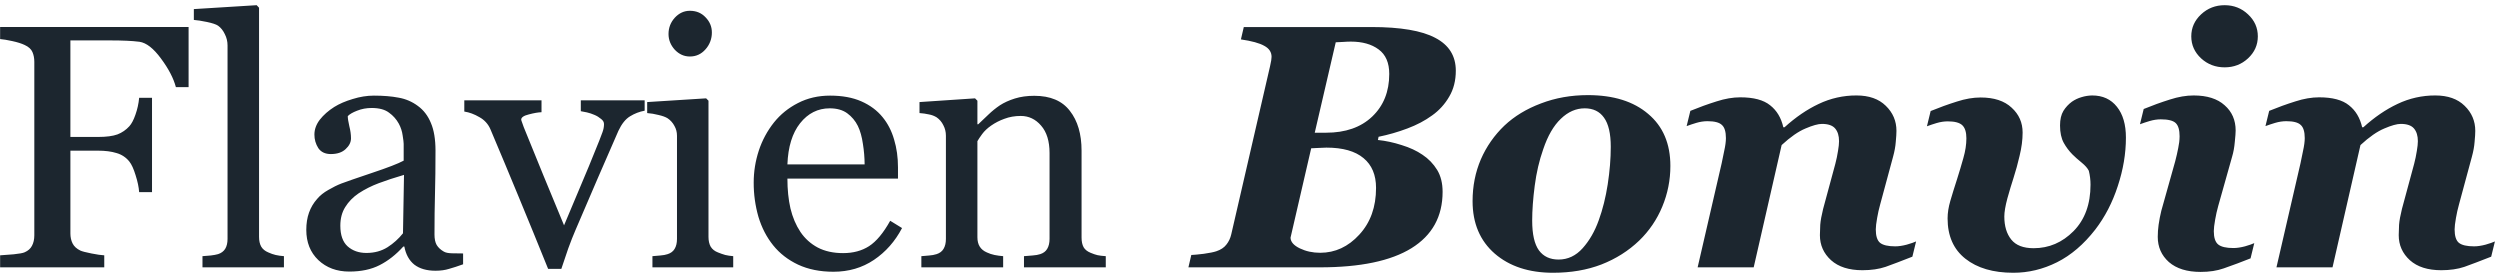
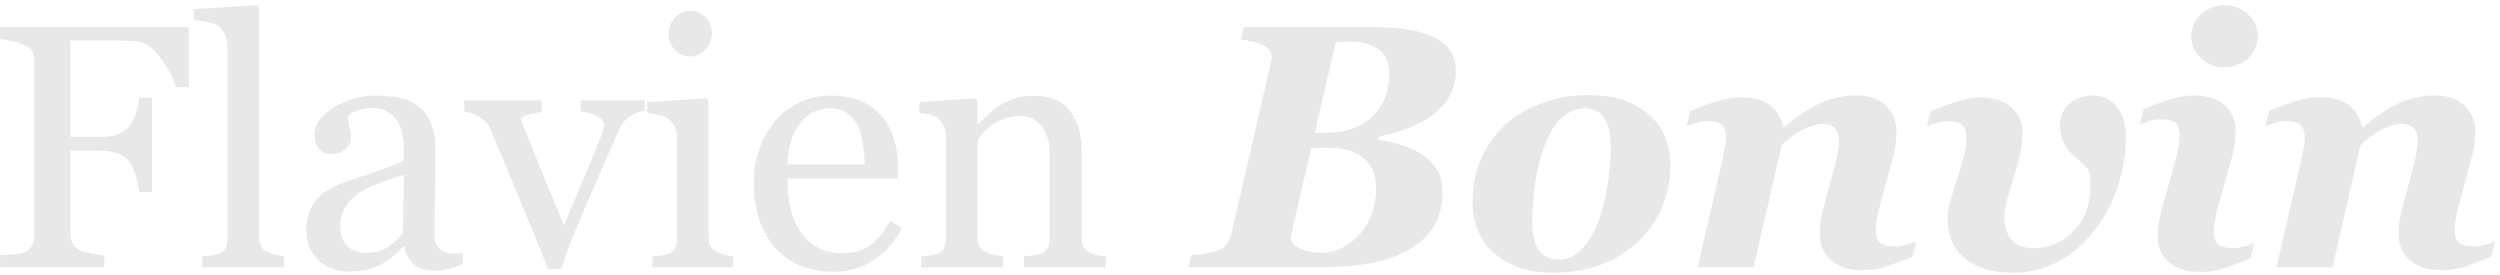
<svg xmlns="http://www.w3.org/2000/svg" width="346" height="38" fill="none">
-   <path fill="#1C262F" d="M26.102 12.063h-1.758c-.328-1.235-1.016-2.555-2.063-3.961-1.031-1.407-2.023-2.18-2.976-2.32a21.67 21.67 0 0 0-1.735-.141 47.863 47.863 0 0 0-2.25-.047H9.742v13.36h3.82c1.157 0 2.055-.118 2.696-.352a4.283 4.283 0 0 0 1.64-1.125c.313-.344.594-.875.844-1.594a9.48 9.48 0 0 0 .516-2.344h1.781v13.055h-1.781c-.047-.688-.211-1.469-.492-2.344-.266-.875-.555-1.508-.868-1.898a3.446 3.446 0 0 0-1.78-1.172c-.704-.22-1.555-.328-2.555-.328h-3.82v11.46c0 .516.1.977.304 1.383.203.407.562.735 1.078.985.234.11.742.242 1.523.398.782.156 1.375.242 1.782.258V37H.016v-1.664c.468-.031 1.093-.078 1.875-.14.78-.079 1.289-.173 1.523-.282.469-.203.805-.5 1.008-.89.219-.407.328-.891.328-1.454v-24c0-.515-.086-.968-.258-1.36-.172-.405-.531-.733-1.078-.983-.422-.204-.992-.383-1.71-.54C1 5.532.437 5.438.015 5.407V3.741h26.086v8.32ZM39.297 37H28.023v-1.547c.36-.031.743-.062 1.149-.094.406-.047.742-.109 1.008-.187.437-.14.765-.383.984-.727.219-.36.328-.82.328-1.383V6.297c0-.563-.125-1.086-.375-1.57-.234-.5-.547-.891-.937-1.172-.282-.188-.797-.36-1.547-.516-.75-.156-1.352-.25-1.805-.281v-1.5l8.695-.54.329.352v31.711c0 .547.101 1 .304 1.36.203.343.532.609.985.797.343.156.68.273 1.007.351.344.078.727.133 1.149.164V37Zm24.797-.422c-.735.266-1.383.477-1.946.633-.546.172-1.171.258-1.875.258-1.218 0-2.195-.282-2.93-.844-.718-.578-1.179-1.414-1.382-2.508h-.14c-1.016 1.125-2.11 1.985-3.282 2.578-1.156.594-2.555.89-4.195.89-1.735 0-3.164-.53-4.29-1.593-1.109-1.062-1.663-2.453-1.663-4.172 0-.89.125-1.687.375-2.39a5.716 5.716 0 0 1 1.125-1.899c.39-.468.906-.883 1.547-1.242.64-.375 1.242-.672 1.804-.89.703-.266 2.125-.758 4.266-1.477 2.156-.719 3.61-1.281 4.36-1.688v-2.32c0-.203-.048-.594-.141-1.172a4.719 4.719 0 0 0-.54-1.64 4.502 4.502 0 0 0-1.335-1.5c-.563-.438-1.368-.657-2.414-.657-.72 0-1.391.125-2.016.375-.61.235-1.04.485-1.29.75 0 .313.071.774.212 1.383.156.61.234 1.172.234 1.688 0 .547-.25 1.047-.75 1.5-.484.453-1.164.68-2.039.68-.781 0-1.36-.274-1.734-.821a3.41 3.41 0 0 1-.54-1.875c0-.719.25-1.406.75-2.063.516-.656 1.18-1.242 1.993-1.757.703-.438 1.554-.805 2.554-1.102 1-.312 1.977-.469 2.93-.469 1.313 0 2.453.094 3.422.282a6.193 6.193 0 0 1 2.672 1.148c.797.578 1.398 1.367 1.805 2.367.422.985.632 2.258.632 3.82 0 2.235-.023 4.22-.07 5.954-.047 1.718-.07 3.601-.07 5.648 0 .61.101 1.094.304 1.453.22.36.547.664.985.914.234.14.601.22 1.101.235.516.015 1.04.023 1.57.023v1.5Zm-8.18-12.375c-1.328.39-2.492.774-3.492 1.149s-1.93.843-2.79 1.406c-.78.531-1.398 1.164-1.85 1.898-.454.719-.68 1.578-.68 2.578 0 1.297.336 2.25 1.007 2.86.688.61 1.555.914 2.602.914 1.11 0 2.086-.266 2.93-.797a8.72 8.72 0 0 0 2.132-1.922l.141-8.086ZM89.22 15.32a5.795 5.795 0 0 0-2.016.774c-.625.375-1.164 1.047-1.617 2.015a968.074 968.074 0 0 0-2.86 6.563 976.23 976.23 0 0 0-3.07 7.148c-.312.72-.648 1.57-1.008 2.555-.343.984-.664 1.93-.96 2.836h-1.829a1244.405 1244.405 0 0 0-4.101-10.031c-1.25-3.032-2.547-6.133-3.89-9.305a3.424 3.424 0 0 0-1.524-1.664c-.688-.406-1.383-.664-2.086-.773V13.89h10.687v1.64c-.468.016-1.054.117-1.757.305-.704.172-1.055.414-1.055.726 0 .047.039.172.117.375.078.188.156.407.234.657.641 1.593 1.547 3.82 2.72 6.68a934.308 934.308 0 0 0 2.859 6.913c.562-1.343 1.265-3.015 2.109-5.015.86-2 1.781-4.235 2.766-6.703a69.2 69.2 0 0 1 .445-1.172c.14-.375.21-.75.21-1.125 0-.266-.132-.5-.398-.703a3.488 3.488 0 0 0-.914-.563 5.965 5.965 0 0 0-1.054-.351 11.014 11.014 0 0 0-.844-.164v-1.5h8.836v1.43ZM101.477 37h-11.18v-1.547l1.101-.094c.391-.03.727-.093 1.008-.187.438-.14.758-.383.961-.727.219-.36.328-.82.328-1.383V18.79c0-.5-.117-.953-.351-1.36a2.885 2.885 0 0 0-.938-1.054c-.297-.188-.726-.344-1.289-.469a8.864 8.864 0 0 0-1.547-.258v-1.523l8.157-.516.328.329V32.78c0 .547.101 1 .304 1.36.22.359.555.625 1.008.797.344.14.68.257 1.008.351.328.078.695.133 1.102.164V37ZM98.523 4.492a3.43 3.43 0 0 1-.89 2.344c-.578.656-1.297.984-2.156.984-.797 0-1.493-.312-2.086-.937-.579-.64-.868-1.367-.868-2.18 0-.86.29-1.61.868-2.25.593-.64 1.289-.96 2.086-.96.89 0 1.617.304 2.18.913.577.594.866 1.29.866 2.086Zm26.321 27.07c-.969 1.844-2.266 3.313-3.891 4.407-1.625 1.093-3.492 1.64-5.601 1.64-1.86 0-3.493-.328-4.899-.984-1.391-.656-2.539-1.547-3.445-2.672-.906-1.125-1.586-2.437-2.039-3.937a16.892 16.892 0 0 1-.657-4.758c0-1.5.235-2.969.704-4.406a12.615 12.615 0 0 1 2.109-3.915c.891-1.109 1.992-2 3.305-2.671 1.328-.688 2.812-1.032 4.453-1.032 1.687 0 3.133.266 4.336.797 1.203.531 2.179 1.258 2.929 2.18.719.875 1.25 1.906 1.594 3.094.36 1.187.539 2.476.539 3.867v1.547h-15.304c0 1.515.14 2.89.421 4.125.297 1.234.758 2.32 1.383 3.258a6.631 6.631 0 0 0 2.391 2.156c.984.515 2.156.773 3.516.773 1.39 0 2.585-.32 3.585-.96 1.016-.657 1.993-1.829 2.93-3.516l1.641 1.008Zm-5.18-8.812a18.3 18.3 0 0 0-.234-2.813c-.141-1-.375-1.835-.703-2.507a4.77 4.77 0 0 0-1.477-1.758c-.625-.453-1.43-.68-2.414-.68-1.641 0-3.008.688-4.102 2.063-1.078 1.36-1.664 3.258-1.757 5.695h10.687ZM153.039 37h-11.32v-1.547c.359-.031.75-.062 1.172-.094.437-.03.797-.093 1.078-.187.437-.14.758-.383.961-.727.218-.36.328-.82.328-1.383V21.18c0-1.64-.391-2.907-1.172-3.797-.766-.89-1.703-1.336-2.813-1.336-.828 0-1.585.133-2.273.398a7.72 7.72 0 0 0-1.828.938c-.516.36-.93.75-1.242 1.172-.297.406-.516.734-.657.984v13.29c0 .53.11.968.329 1.312.218.343.546.609.984.797.328.156.68.273 1.055.351.39.078.789.133 1.195.164V37h-11.32v-1.547l1.101-.094a4.295 4.295 0 0 0 1.008-.187c.437-.14.758-.383.961-.727.219-.36.328-.82.328-1.383V18.79c0-.531-.117-1.016-.352-1.453a2.786 2.786 0 0 0-.937-1.102 3.025 3.025 0 0 0-1.055-.398 8.289 8.289 0 0 0-1.312-.188v-1.523l7.687-.516.328.329v3.257h.118c.375-.375.843-.82 1.406-1.336a11.745 11.745 0 0 1 1.594-1.289c.578-.375 1.265-.687 2.062-.937.797-.25 1.695-.375 2.695-.375 2.219 0 3.86.695 4.922 2.086 1.078 1.375 1.618 3.21 1.618 5.508v12.023c0 .547.093.992.281 1.336.187.328.508.586.961.773.375.157.695.266.961.328.281.063.664.11 1.148.141V37Zm39.234-26.766c0-1.546-.492-2.68-1.476-3.398-.969-.719-2.25-1.078-3.844-1.078-.312 0-.68.015-1.101.047-.422.015-.75.03-.985.047l-2.906 12.515h1.57c2.688 0 4.813-.742 6.375-2.226 1.578-1.5 2.367-3.47 2.367-5.907Zm-1.828 15.774c0-1.797-.578-3.172-1.734-4.125-1.156-.969-2.867-1.453-5.133-1.453-.312 0-.703.015-1.172.047a19.88 19.88 0 0 0-.937.046l-2.86 12.375c.016.579.446 1.07 1.289 1.477.844.406 1.782.61 2.813.61 2.078 0 3.883-.837 5.414-2.508 1.547-1.672 2.32-3.829 2.32-6.47Zm-.633-22.266c4.016 0 6.961.5 8.836 1.5 1.891.985 2.836 2.5 2.836 4.547 0 1.36-.304 2.555-.914 3.586a8.17 8.17 0 0 1-2.367 2.602c-.984.718-2.125 1.32-3.422 1.804a25.948 25.948 0 0 1-3.984 1.149l-.094.445c1.078.11 2.172.344 3.281.703 1.125.344 2.086.79 2.883 1.336a6.71 6.71 0 0 1 2.039 2.11c.5.828.75 1.835.75 3.023 0 3.422-1.437 6.023-4.312 7.805-2.86 1.765-7.086 2.648-12.68 2.648h-18.187l.398-1.71c.391-.017.969-.071 1.734-.165.782-.11 1.36-.227 1.735-.352.609-.203 1.07-.507 1.383-.914.328-.406.554-.882.679-1.43l5.367-23.25c.079-.327.133-.6.165-.82.031-.218.046-.382.046-.492 0-.656-.336-1.164-1.007-1.523-.657-.375-1.735-.672-3.235-.89l.399-1.712h17.671Zm41.368 19.219a14.52 14.52 0 0 1-1.125 5.648 13.873 13.873 0 0 1-3.188 4.688c-1.484 1.422-3.226 2.523-5.226 3.305-1.985.765-4.219 1.148-6.703 1.148-3.329 0-6.016-.883-8.063-2.648-2.047-1.782-3.07-4.204-3.07-7.266 0-2.078.383-4.008 1.148-5.79a14.346 14.346 0 0 1 3.258-4.663c1.375-1.297 3.062-2.32 5.062-3.07 2-.766 4.165-1.149 6.493-1.149 3.531 0 6.312.867 8.343 2.602 2.047 1.718 3.071 4.117 3.071 7.195Zm-8.25-2.648c0-1.829-.313-3.172-.938-4.032-.609-.86-1.5-1.289-2.672-1.289-1.203 0-2.304.485-3.304 1.453-1 .953-1.813 2.36-2.438 4.22-.547 1.546-.937 3.226-1.172 5.038-.234 1.797-.351 3.406-.351 4.828 0 1.89.312 3.266.937 4.125.625.844 1.531 1.266 2.719 1.266 1.281 0 2.391-.524 3.328-1.57.938-1.047 1.68-2.336 2.227-3.868.546-1.5.961-3.156 1.242-4.968.281-1.828.422-3.563.422-5.203Zm42.258 13.101-.516 2.11c-1.547.609-2.781 1.078-3.703 1.406-.922.312-1.992.468-3.211.468-1.86 0-3.305-.46-4.336-1.382-1.031-.938-1.547-2.094-1.547-3.47 0-.374.016-.85.047-1.429.047-.594.18-1.328.398-2.203l1.688-6.234a17.8 17.8 0 0 0 .375-1.805c.094-.547.14-.992.14-1.336 0-.75-.179-1.336-.539-1.758-.359-.422-.968-.633-1.828-.633-.531 0-1.289.211-2.273.633-.985.407-2.086 1.172-3.305 2.297L242.711 37h-7.758l3.328-14.414c.094-.438.211-1.008.352-1.711.156-.703.234-1.29.234-1.758 0-.89-.187-1.5-.562-1.828-.36-.344-1.024-.516-1.993-.516-.5 0-1.015.079-1.546.235a22.15 22.15 0 0 0-1.336.445l.515-2.11a45.352 45.352 0 0 1 3.633-1.312c1.156-.375 2.25-.562 3.281-.562 1.844 0 3.219.367 4.125 1.101.922.72 1.532 1.735 1.828 3.047h.165c1.531-1.39 3.109-2.469 4.734-3.234a12.008 12.008 0 0 1 5.227-1.172c1.734 0 3.085.476 4.054 1.43.985.953 1.477 2.109 1.477 3.468 0 .36-.031.868-.094 1.524-.047.64-.172 1.328-.375 2.062l-1.781 6.586a18.745 18.745 0 0 0-.422 1.875c-.125.703-.188 1.235-.188 1.594 0 .906.196 1.523.586 1.852.407.328 1.11.492 2.11.492.468 0 1-.078 1.593-.235.594-.172 1.024-.32 1.29-.445Zm29.039-14.367c0 2.203-.375 4.437-1.125 6.703-.735 2.266-1.774 4.273-3.118 6.023-1.593 2.047-3.359 3.555-5.296 4.524-1.938.969-3.954 1.453-6.047 1.453-2.782 0-4.993-.648-6.633-1.945-1.641-1.297-2.461-3.157-2.461-5.578 0-.75.125-1.555.375-2.415.25-.859.562-1.867.937-3.023a85 85 0 0 0 .868-2.906c.281-.969.421-1.883.421-2.742 0-.844-.187-1.446-.562-1.805-.375-.36-1.047-.54-2.016-.54-.5 0-1.015.079-1.547.235a22.02 22.02 0 0 0-1.335.446l.515-2.11a45.388 45.388 0 0 1 3.633-1.312c1.156-.375 2.25-.563 3.281-.563 1.86 0 3.289.469 4.289 1.406 1.016.922 1.524 2.07 1.524 3.446 0 1.015-.141 2.093-.422 3.234a36.637 36.637 0 0 1-.844 3.07c-.266.813-.547 1.75-.844 2.813-.281 1.047-.422 1.883-.422 2.508 0 1.328.321 2.39.961 3.187.641.797 1.672 1.196 3.094 1.196 2.125 0 3.969-.79 5.531-2.368 1.563-1.593 2.344-3.734 2.344-6.422a7.881 7.881 0 0 0-.234-1.922c-.172-.359-.508-.742-1.008-1.148-.5-.406-.922-.781-1.266-1.125a7.34 7.34 0 0 1-1.195-1.594c-.344-.625-.516-1.43-.516-2.414 0-.828.157-1.5.469-2.015a4.564 4.564 0 0 1 1.172-1.266 4.6 4.6 0 0 1 1.336-.633 5.255 5.255 0 0 1 1.476-.234c1.454 0 2.594.523 3.422 1.57.828 1.031 1.243 2.453 1.243 4.266Zm17.765 14.601-.515 2.11a86.006 86.006 0 0 1-3.704 1.383c-.921.328-1.992.492-3.211.492-1.874 0-3.335-.453-4.382-1.36-1.032-.921-1.547-2.086-1.547-3.492 0-.547.039-1.101.117-1.664a19.86 19.86 0 0 1 .375-1.945l1.922-6.844c.172-.656.312-1.273.422-1.851a7.911 7.911 0 0 0 .187-1.618c0-.875-.179-1.484-.539-1.828-.359-.343-1.047-.515-2.062-.515-.5 0-1.016.078-1.547.234-.516.156-.961.305-1.336.445l.516-2.11a45.232 45.232 0 0 1 3.632-1.312c1.157-.375 2.25-.562 3.282-.562 1.859 0 3.289.453 4.289 1.36 1.015.89 1.523 2.054 1.523 3.492 0 .296-.039.82-.117 1.57-.063.75-.188 1.437-.375 2.062L307 28.515a19.027 19.027 0 0 0-.422 1.876c-.125.703-.187 1.234-.187 1.593 0 .907.203 1.524.609 1.852.406.328 1.109.492 2.109.492.469 0 1-.078 1.594-.234.594-.172 1.024-.32 1.289-.446Zm.492-28.617c0 1.188-.453 2.203-1.359 3.047-.891.828-1.969 1.242-3.234 1.242-1.266 0-2.352-.414-3.258-1.242-.906-.844-1.36-1.86-1.36-3.047s.454-2.203 1.36-3.047c.906-.843 1.992-1.265 3.258-1.265 1.265 0 2.343.422 3.234 1.265.906.844 1.359 1.86 1.359 3.047Zm32.813 28.383-.516 2.11c-1.547.609-2.781 1.078-3.703 1.406-.922.312-1.992.468-3.211.468-1.859 0-3.305-.46-4.336-1.382-1.031-.938-1.547-2.094-1.547-3.47 0-.374.016-.85.047-1.429.047-.594.18-1.328.399-2.203l1.687-6.234a17.8 17.8 0 0 0 .375-1.805c.094-.547.141-.992.141-1.336 0-.75-.18-1.336-.539-1.758-.36-.422-.969-.633-1.828-.633-.532 0-1.289.211-2.274.633-.984.407-2.086 1.172-3.304 2.297L322.82 37h-7.758l3.329-14.414c.093-.438.211-1.008.351-1.711.156-.703.235-1.29.235-1.758 0-.89-.188-1.5-.563-1.828-.359-.344-1.023-.516-1.992-.516-.5 0-1.016.079-1.547.235a22.15 22.15 0 0 0-1.336.445l.516-2.11a45.074 45.074 0 0 1 3.633-1.312c1.156-.375 2.25-.562 3.281-.562 1.843 0 3.219.367 4.125 1.101.922.72 1.531 1.735 1.828 3.047h.164c1.531-1.39 3.109-2.469 4.734-3.234a12.008 12.008 0 0 1 5.227-1.172c1.734 0 3.086.476 4.055 1.43.984.953 1.476 2.109 1.476 3.468 0 .36-.031.868-.094 1.524-.046.64-.172 1.328-.375 2.062l-1.781 6.586a19.027 19.027 0 0 0-.422 1.875c-.125.703-.187 1.235-.187 1.594 0 .906.195 1.523.586 1.852.406.328 1.109.492 2.109.492.469 0 1-.078 1.594-.235.594-.172 1.023-.32 1.289-.445Z" />
+   <path fill="#E8E8E8" d="M26.102 12.063h-1.758c-.328-1.235-1.016-2.555-2.063-3.961-1.031-1.407-2.023-2.18-2.976-2.32a21.67 21.67 0 0 0-1.735-.141 47.863 47.863 0 0 0-2.25-.047H9.742v13.36h3.82c1.157 0 2.055-.118 2.696-.352a4.283 4.283 0 0 0 1.64-1.125c.313-.344.594-.875.844-1.594a9.48 9.48 0 0 0 .516-2.344h1.781v13.055h-1.781c-.047-.688-.211-1.469-.492-2.344-.266-.875-.555-1.508-.868-1.898a3.446 3.446 0 0 0-1.78-1.172c-.704-.22-1.555-.328-2.555-.328h-3.82v11.46c0 .516.1.977.304 1.383.203.407.562.735 1.078.985.234.11.742.242 1.523.398.782.156 1.375.242 1.782.258V37H.016v-1.664c.468-.031 1.093-.078 1.875-.14.78-.079 1.289-.173 1.523-.282.469-.203.805-.5 1.008-.89.219-.407.328-.891.328-1.454v-24c0-.515-.086-.968-.258-1.36-.172-.405-.531-.733-1.078-.983-.422-.204-.992-.383-1.71-.54C1 5.532.437 5.438.015 5.407V3.741h26.086v8.32ZM39.297 37H28.023v-1.547c.36-.031.743-.062 1.149-.094.406-.047.742-.109 1.008-.187.437-.14.765-.383.984-.727.219-.36.328-.82.328-1.383V6.297c0-.563-.125-1.086-.375-1.57-.234-.5-.547-.891-.937-1.172-.282-.188-.797-.36-1.547-.516-.75-.156-1.352-.25-1.805-.281v-1.5l8.695-.54.329.352v31.711c0 .547.101 1 .304 1.36.203.343.532.609.985.797.343.156.68.273 1.007.351.344.078.727.133 1.149.164V37Zm24.797-.422c-.735.266-1.383.477-1.946.633-.546.172-1.171.258-1.875.258-1.218 0-2.195-.282-2.93-.844-.718-.578-1.179-1.414-1.382-2.508h-.14c-1.016 1.125-2.11 1.985-3.282 2.578-1.156.594-2.555.89-4.195.89-1.735 0-3.164-.53-4.29-1.593-1.109-1.062-1.663-2.453-1.663-4.172 0-.89.125-1.687.375-2.39a5.716 5.716 0 0 1 1.125-1.899c.39-.468.906-.883 1.547-1.242.64-.375 1.242-.672 1.804-.89.703-.266 2.125-.758 4.266-1.477 2.156-.719 3.61-1.281 4.36-1.688v-2.32c0-.203-.048-.594-.141-1.172a4.719 4.719 0 0 0-.54-1.64 4.502 4.502 0 0 0-1.335-1.5c-.563-.438-1.368-.657-2.414-.657-.72 0-1.391.125-2.016.375-.61.235-1.04.485-1.29.75 0 .313.071.774.212 1.383.156.61.234 1.172.234 1.688 0 .547-.25 1.047-.75 1.5-.484.453-1.164.68-2.039.68-.781 0-1.36-.274-1.734-.821a3.41 3.41 0 0 1-.54-1.875c0-.719.25-1.406.75-2.063.516-.656 1.18-1.242 1.993-1.757.703-.438 1.554-.805 2.554-1.102 1-.312 1.977-.469 2.93-.469 1.313 0 2.453.094 3.422.282a6.193 6.193 0 0 1 2.672 1.148c.797.578 1.398 1.367 1.805 2.367.422.985.632 2.258.632 3.82 0 2.235-.023 4.22-.07 5.954-.047 1.718-.07 3.601-.07 5.648 0 .61.101 1.094.304 1.453.22.36.547.664.985.914.234.14.601.22 1.101.235.516.015 1.04.023 1.57.023v1.5Zm-8.18-12.375c-1.328.39-2.492.774-3.492 1.149s-1.93.843-2.79 1.406c-.78.531-1.398 1.164-1.85 1.898-.454.719-.68 1.578-.68 2.578 0 1.297.336 2.25 1.007 2.86.688.61 1.555.914 2.602.914 1.11 0 2.086-.266 2.93-.797a8.72 8.72 0 0 0 2.132-1.922l.141-8.086ZM89.22 15.32a5.795 5.795 0 0 0-2.016.774c-.625.375-1.164 1.047-1.617 2.015a968.074 968.074 0 0 0-2.86 6.563 976.23 976.23 0 0 0-3.07 7.148c-.312.72-.648 1.57-1.008 2.555-.343.984-.664 1.93-.96 2.836h-1.829a1244.405 1244.405 0 0 0-4.101-10.031c-1.25-3.032-2.547-6.133-3.89-9.305a3.424 3.424 0 0 0-1.524-1.664c-.688-.406-1.383-.664-2.086-.773V13.89h10.687v1.64c-.468.016-1.054.117-1.757.305-.704.172-1.055.414-1.055.726 0 .047.039.172.117.375.078.188.156.407.234.657.641 1.593 1.547 3.82 2.72 6.68a934.308 934.308 0 0 0 2.859 6.913c.562-1.343 1.265-3.015 2.109-5.015.86-2 1.781-4.235 2.766-6.703a69.2 69.2 0 0 1 .445-1.172c.14-.375.21-.75.21-1.125 0-.266-.132-.5-.398-.703a3.488 3.488 0 0 0-.914-.563 5.965 5.965 0 0 0-1.054-.351 11.014 11.014 0 0 0-.844-.164v-1.5h8.836v1.43ZM101.477 37h-11.18v-1.547l1.101-.094c.391-.03.727-.093 1.008-.187.438-.14.758-.383.961-.727.219-.36.328-.82.328-1.383V18.79c0-.5-.117-.953-.351-1.36a2.885 2.885 0 0 0-.938-1.054c-.297-.188-.726-.344-1.289-.469a8.864 8.864 0 0 0-1.547-.258v-1.523l8.157-.516.328.329V32.78c0 .547.101 1 .304 1.36.22.359.555.625 1.008.797.344.14.68.257 1.008.351.328.078.695.133 1.102.164V37ZM98.523 4.492a3.43 3.43 0 0 1-.89 2.344c-.578.656-1.297.984-2.156.984-.797 0-1.493-.312-2.086-.937-.579-.64-.868-1.367-.868-2.18 0-.86.29-1.61.868-2.25.593-.64 1.289-.96 2.086-.96.89 0 1.617.304 2.18.913.577.594.866 1.29.866 2.086Zm26.321 27.07c-.969 1.844-2.266 3.313-3.891 4.407-1.625 1.093-3.492 1.64-5.601 1.64-1.86 0-3.493-.328-4.899-.984-1.391-.656-2.539-1.547-3.445-2.672-.906-1.125-1.586-2.437-2.039-3.937a16.892 16.892 0 0 1-.657-4.758c0-1.5.235-2.969.704-4.406a12.615 12.615 0 0 1 2.109-3.915c.891-1.109 1.992-2 3.305-2.671 1.328-.688 2.812-1.032 4.453-1.032 1.687 0 3.133.266 4.336.797 1.203.531 2.179 1.258 2.929 2.18.719.875 1.25 1.906 1.594 3.094.36 1.187.539 2.476.539 3.867v1.547h-15.304c0 1.515.14 2.89.421 4.125.297 1.234.758 2.32 1.383 3.258a6.631 6.631 0 0 0 2.391 2.156c.984.515 2.156.773 3.516.773 1.39 0 2.585-.32 3.585-.96 1.016-.657 1.993-1.829 2.93-3.516l1.641 1.008Zm-5.18-8.812a18.3 18.3 0 0 0-.234-2.813c-.141-1-.375-1.835-.703-2.507a4.77 4.77 0 0 0-1.477-1.758c-.625-.453-1.43-.68-2.414-.68-1.641 0-3.008.688-4.102 2.063-1.078 1.36-1.664 3.258-1.757 5.695h10.687ZM153.039 37h-11.32v-1.547c.359-.031.75-.062 1.172-.094.437-.03.797-.093 1.078-.187.437-.14.758-.383.961-.727.218-.36.328-.82.328-1.383V21.18c0-1.64-.391-2.907-1.172-3.797-.766-.89-1.703-1.336-2.813-1.336-.828 0-1.585.133-2.273.398a7.72 7.72 0 0 0-1.828.938c-.516.36-.93.75-1.242 1.172-.297.406-.516.734-.657.984v13.29c0 .53.11.968.329 1.312.218.343.546.609.984.797.328.156.68.273 1.055.351.39.078.789.133 1.195.164V37h-11.32v-1.547l1.101-.094a4.295 4.295 0 0 0 1.008-.187c.437-.14.758-.383.961-.727.219-.36.328-.82.328-1.383V18.79c0-.531-.117-1.016-.352-1.453a2.786 2.786 0 0 0-.937-1.102 3.025 3.025 0 0 0-1.055-.398 8.289 8.289 0 0 0-1.312-.188v-1.523l7.687-.516.328.329v3.257h.118c.375-.375.843-.82 1.406-1.336a11.745 11.745 0 0 1 1.594-1.289c.578-.375 1.265-.687 2.062-.937.797-.25 1.695-.375 2.695-.375 2.219 0 3.86.695 4.922 2.086 1.078 1.375 1.618 3.21 1.618 5.508v12.023c0 .547.093.992.281 1.336.187.328.508.586.961.773.375.157.695.266.961.328.281.063.664.11 1.148.141V37Zm39.234-26.766c0-1.546-.492-2.68-1.476-3.398-.969-.719-2.25-1.078-3.844-1.078-.312 0-.68.015-1.101.047-.422.015-.75.03-.985.047l-2.906 12.515h1.57c2.688 0 4.813-.742 6.375-2.226 1.578-1.5 2.367-3.47 2.367-5.907Zm-1.828 15.774c0-1.797-.578-3.172-1.734-4.125-1.156-.969-2.867-1.453-5.133-1.453-.312 0-.703.015-1.172.047a19.88 19.88 0 0 0-.937.046l-2.86 12.375c.016.579.446 1.07 1.289 1.477.844.406 1.782.61 2.813.61 2.078 0 3.883-.837 5.414-2.508 1.547-1.672 2.32-3.829 2.32-6.47Zm-.633-22.266c4.016 0 6.961.5 8.836 1.5 1.891.985 2.836 2.5 2.836 4.547 0 1.36-.304 2.555-.914 3.586a8.17 8.17 0 0 1-2.367 2.602c-.984.718-2.125 1.32-3.422 1.804a25.948 25.948 0 0 1-3.984 1.149l-.094.445c1.078.11 2.172.344 3.281.703 1.125.344 2.086.79 2.883 1.336a6.71 6.71 0 0 1 2.039 2.11c.5.828.75 1.835.75 3.023 0 3.422-1.437 6.023-4.312 7.805-2.86 1.765-7.086 2.648-12.68 2.648h-18.187l.398-1.71c.391-.017.969-.071 1.734-.165.782-.11 1.36-.227 1.735-.352.609-.203 1.07-.507 1.383-.914.328-.406.554-.882.679-1.43l5.367-23.25c.079-.327.133-.6.165-.82.031-.218.046-.382.046-.492 0-.656-.336-1.164-1.007-1.523-.657-.375-1.735-.672-3.235-.89l.399-1.712h17.671Zm41.368 19.219a14.52 14.52 0 0 1-1.125 5.648 13.873 13.873 0 0 1-3.188 4.688c-1.484 1.422-3.226 2.523-5.226 3.305-1.985.765-4.219 1.148-6.703 1.148-3.329 0-6.016-.883-8.063-2.648-2.047-1.782-3.07-4.204-3.07-7.266 0-2.078.383-4.008 1.148-5.79a14.346 14.346 0 0 1 3.258-4.663c1.375-1.297 3.062-2.32 5.062-3.07 2-.766 4.165-1.149 6.493-1.149 3.531 0 6.312.867 8.343 2.602 2.047 1.718 3.071 4.117 3.071 7.195Zm-8.25-2.648c0-1.829-.313-3.172-.938-4.032-.609-.86-1.5-1.289-2.672-1.289-1.203 0-2.304.485-3.304 1.453-1 .953-1.813 2.36-2.438 4.22-.547 1.546-.937 3.226-1.172 5.038-.234 1.797-.351 3.406-.351 4.828 0 1.89.312 3.266.937 4.125.625.844 1.531 1.266 2.719 1.266 1.281 0 2.391-.524 3.328-1.57.938-1.047 1.68-2.336 2.227-3.868.546-1.5.961-3.156 1.242-4.968.281-1.828.422-3.563.422-5.203Zm42.258 13.101-.516 2.11c-1.547.609-2.781 1.078-3.703 1.406-.922.312-1.992.468-3.211.468-1.86 0-3.305-.46-4.336-1.382-1.031-.938-1.547-2.094-1.547-3.47 0-.374.016-.85.047-1.429.047-.594.18-1.328.398-2.203l1.688-6.234a17.8 17.8 0 0 0 .375-1.805c.094-.547.14-.992.14-1.336 0-.75-.179-1.336-.539-1.758-.359-.422-.968-.633-1.828-.633-.531 0-1.289.211-2.273.633-.985.407-2.086 1.172-3.305 2.297L242.711 37h-7.758l3.328-14.414c.094-.438.211-1.008.352-1.711.156-.703.234-1.29.234-1.758 0-.89-.187-1.5-.562-1.828-.36-.344-1.024-.516-1.993-.516-.5 0-1.015.079-1.546.235a22.15 22.15 0 0 0-1.336.445l.515-2.11a45.352 45.352 0 0 1 3.633-1.312c1.156-.375 2.25-.562 3.281-.562 1.844 0 3.219.367 4.125 1.101.922.72 1.532 1.735 1.828 3.047h.165c1.531-1.39 3.109-2.469 4.734-3.234a12.008 12.008 0 0 1 5.227-1.172c1.734 0 3.085.476 4.054 1.43.985.953 1.477 2.109 1.477 3.468 0 .36-.031.868-.094 1.524-.047.64-.172 1.328-.375 2.062l-1.781 6.586a18.745 18.745 0 0 0-.422 1.875c-.125.703-.188 1.235-.188 1.594 0 .906.196 1.523.586 1.852.407.328 1.11.492 2.11.492.468 0 1-.078 1.593-.235.594-.172 1.024-.32 1.29-.445Zm29.039-14.367c0 2.203-.375 4.437-1.125 6.703-.735 2.266-1.774 4.273-3.118 6.023-1.593 2.047-3.359 3.555-5.296 4.524-1.938.969-3.954 1.453-6.047 1.453-2.782 0-4.993-.648-6.633-1.945-1.641-1.297-2.461-3.157-2.461-5.578 0-.75.125-1.555.375-2.415.25-.859.562-1.867.937-3.023a85 85 0 0 0 .868-2.906c.281-.969.421-1.883.421-2.742 0-.844-.187-1.446-.562-1.805-.375-.36-1.047-.54-2.016-.54-.5 0-1.015.079-1.547.235a22.02 22.02 0 0 0-1.335.446l.515-2.11a45.388 45.388 0 0 1 3.633-1.312c1.156-.375 2.25-.563 3.281-.563 1.86 0 3.289.469 4.289 1.406 1.016.922 1.524 2.07 1.524 3.446 0 1.015-.141 2.093-.422 3.234a36.637 36.637 0 0 1-.844 3.07c-.266.813-.547 1.75-.844 2.813-.281 1.047-.422 1.883-.422 2.508 0 1.328.321 2.39.961 3.187.641.797 1.672 1.196 3.094 1.196 2.125 0 3.969-.79 5.531-2.368 1.563-1.593 2.344-3.734 2.344-6.422a7.881 7.881 0 0 0-.234-1.922c-.172-.359-.508-.742-1.008-1.148-.5-.406-.922-.781-1.266-1.125a7.34 7.34 0 0 1-1.195-1.594c-.344-.625-.516-1.43-.516-2.414 0-.828.157-1.5.469-2.015a4.564 4.564 0 0 1 1.172-1.266 4.6 4.6 0 0 1 1.336-.633 5.255 5.255 0 0 1 1.476-.234c1.454 0 2.594.523 3.422 1.57.828 1.031 1.243 2.453 1.243 4.266Zm17.765 14.601-.515 2.11a86.006 86.006 0 0 1-3.704 1.383c-.921.328-1.992.492-3.211.492-1.874 0-3.335-.453-4.382-1.36-1.032-.921-1.547-2.086-1.547-3.492 0-.547.039-1.101.117-1.664a19.86 19.86 0 0 1 .375-1.945l1.922-6.844c.172-.656.312-1.273.422-1.851a7.911 7.911 0 0 0 .187-1.618c0-.875-.179-1.484-.539-1.828-.359-.343-1.047-.515-2.062-.515-.5 0-1.016.078-1.547.234-.516.156-.961.305-1.336.445l.516-2.11a45.232 45.232 0 0 1 3.632-1.312c1.157-.375 2.25-.562 3.282-.562 1.859 0 3.289.453 4.289 1.36 1.015.89 1.523 2.054 1.523 3.492 0 .296-.039.82-.117 1.57-.063.75-.188 1.437-.375 2.062L307 28.515a19.027 19.027 0 0 0-.422 1.876c-.125.703-.187 1.234-.187 1.593 0 .907.203 1.524.609 1.852.406.328 1.109.492 2.109.492.469 0 1-.078 1.594-.234.594-.172 1.024-.32 1.289-.446Zm.492-28.617c0 1.188-.453 2.203-1.359 3.047-.891.828-1.969 1.242-3.234 1.242-1.266 0-2.352-.414-3.258-1.242-.906-.844-1.36-1.86-1.36-3.047s.454-2.203 1.36-3.047c.906-.843 1.992-1.265 3.258-1.265 1.265 0 2.343.422 3.234 1.265.906.844 1.359 1.86 1.359 3.047Zm32.813 28.383-.516 2.11c-1.547.609-2.781 1.078-3.703 1.406-.922.312-1.992.468-3.211.468-1.859 0-3.305-.46-4.336-1.382-1.031-.938-1.547-2.094-1.547-3.47 0-.374.016-.85.047-1.429.047-.594.18-1.328.399-2.203l1.687-6.234a17.8 17.8 0 0 0 .375-1.805c.094-.547.141-.992.141-1.336 0-.75-.18-1.336-.539-1.758-.36-.422-.969-.633-1.828-.633-.532 0-1.289.211-2.274.633-.984.407-2.086 1.172-3.304 2.297L322.82 37h-7.758l3.329-14.414c.093-.438.211-1.008.351-1.711.156-.703.235-1.29.235-1.758 0-.89-.188-1.5-.563-1.828-.359-.344-1.023-.516-1.992-.516-.5 0-1.016.079-1.547.235a22.15 22.15 0 0 0-1.336.445l.516-2.11a45.074 45.074 0 0 1 3.633-1.312c1.156-.375 2.25-.562 3.281-.562 1.843 0 3.219.367 4.125 1.101.922.72 1.531 1.735 1.828 3.047h.164c1.531-1.39 3.109-2.469 4.734-3.234a12.008 12.008 0 0 1 5.227-1.172c1.734 0 3.086.476 4.055 1.43.984.953 1.476 2.109 1.476 3.468 0 .36-.031.868-.094 1.524-.046.64-.172 1.328-.375 2.062l-1.781 6.586a19.027 19.027 0 0 0-.422 1.875c-.125.703-.187 1.235-.187 1.594 0 .906.195 1.523.586 1.852.406.328 1.109.492 2.109.492.469 0 1-.078 1.594-.235.594-.172 1.023-.32 1.289-.445Z" />
</svg>
